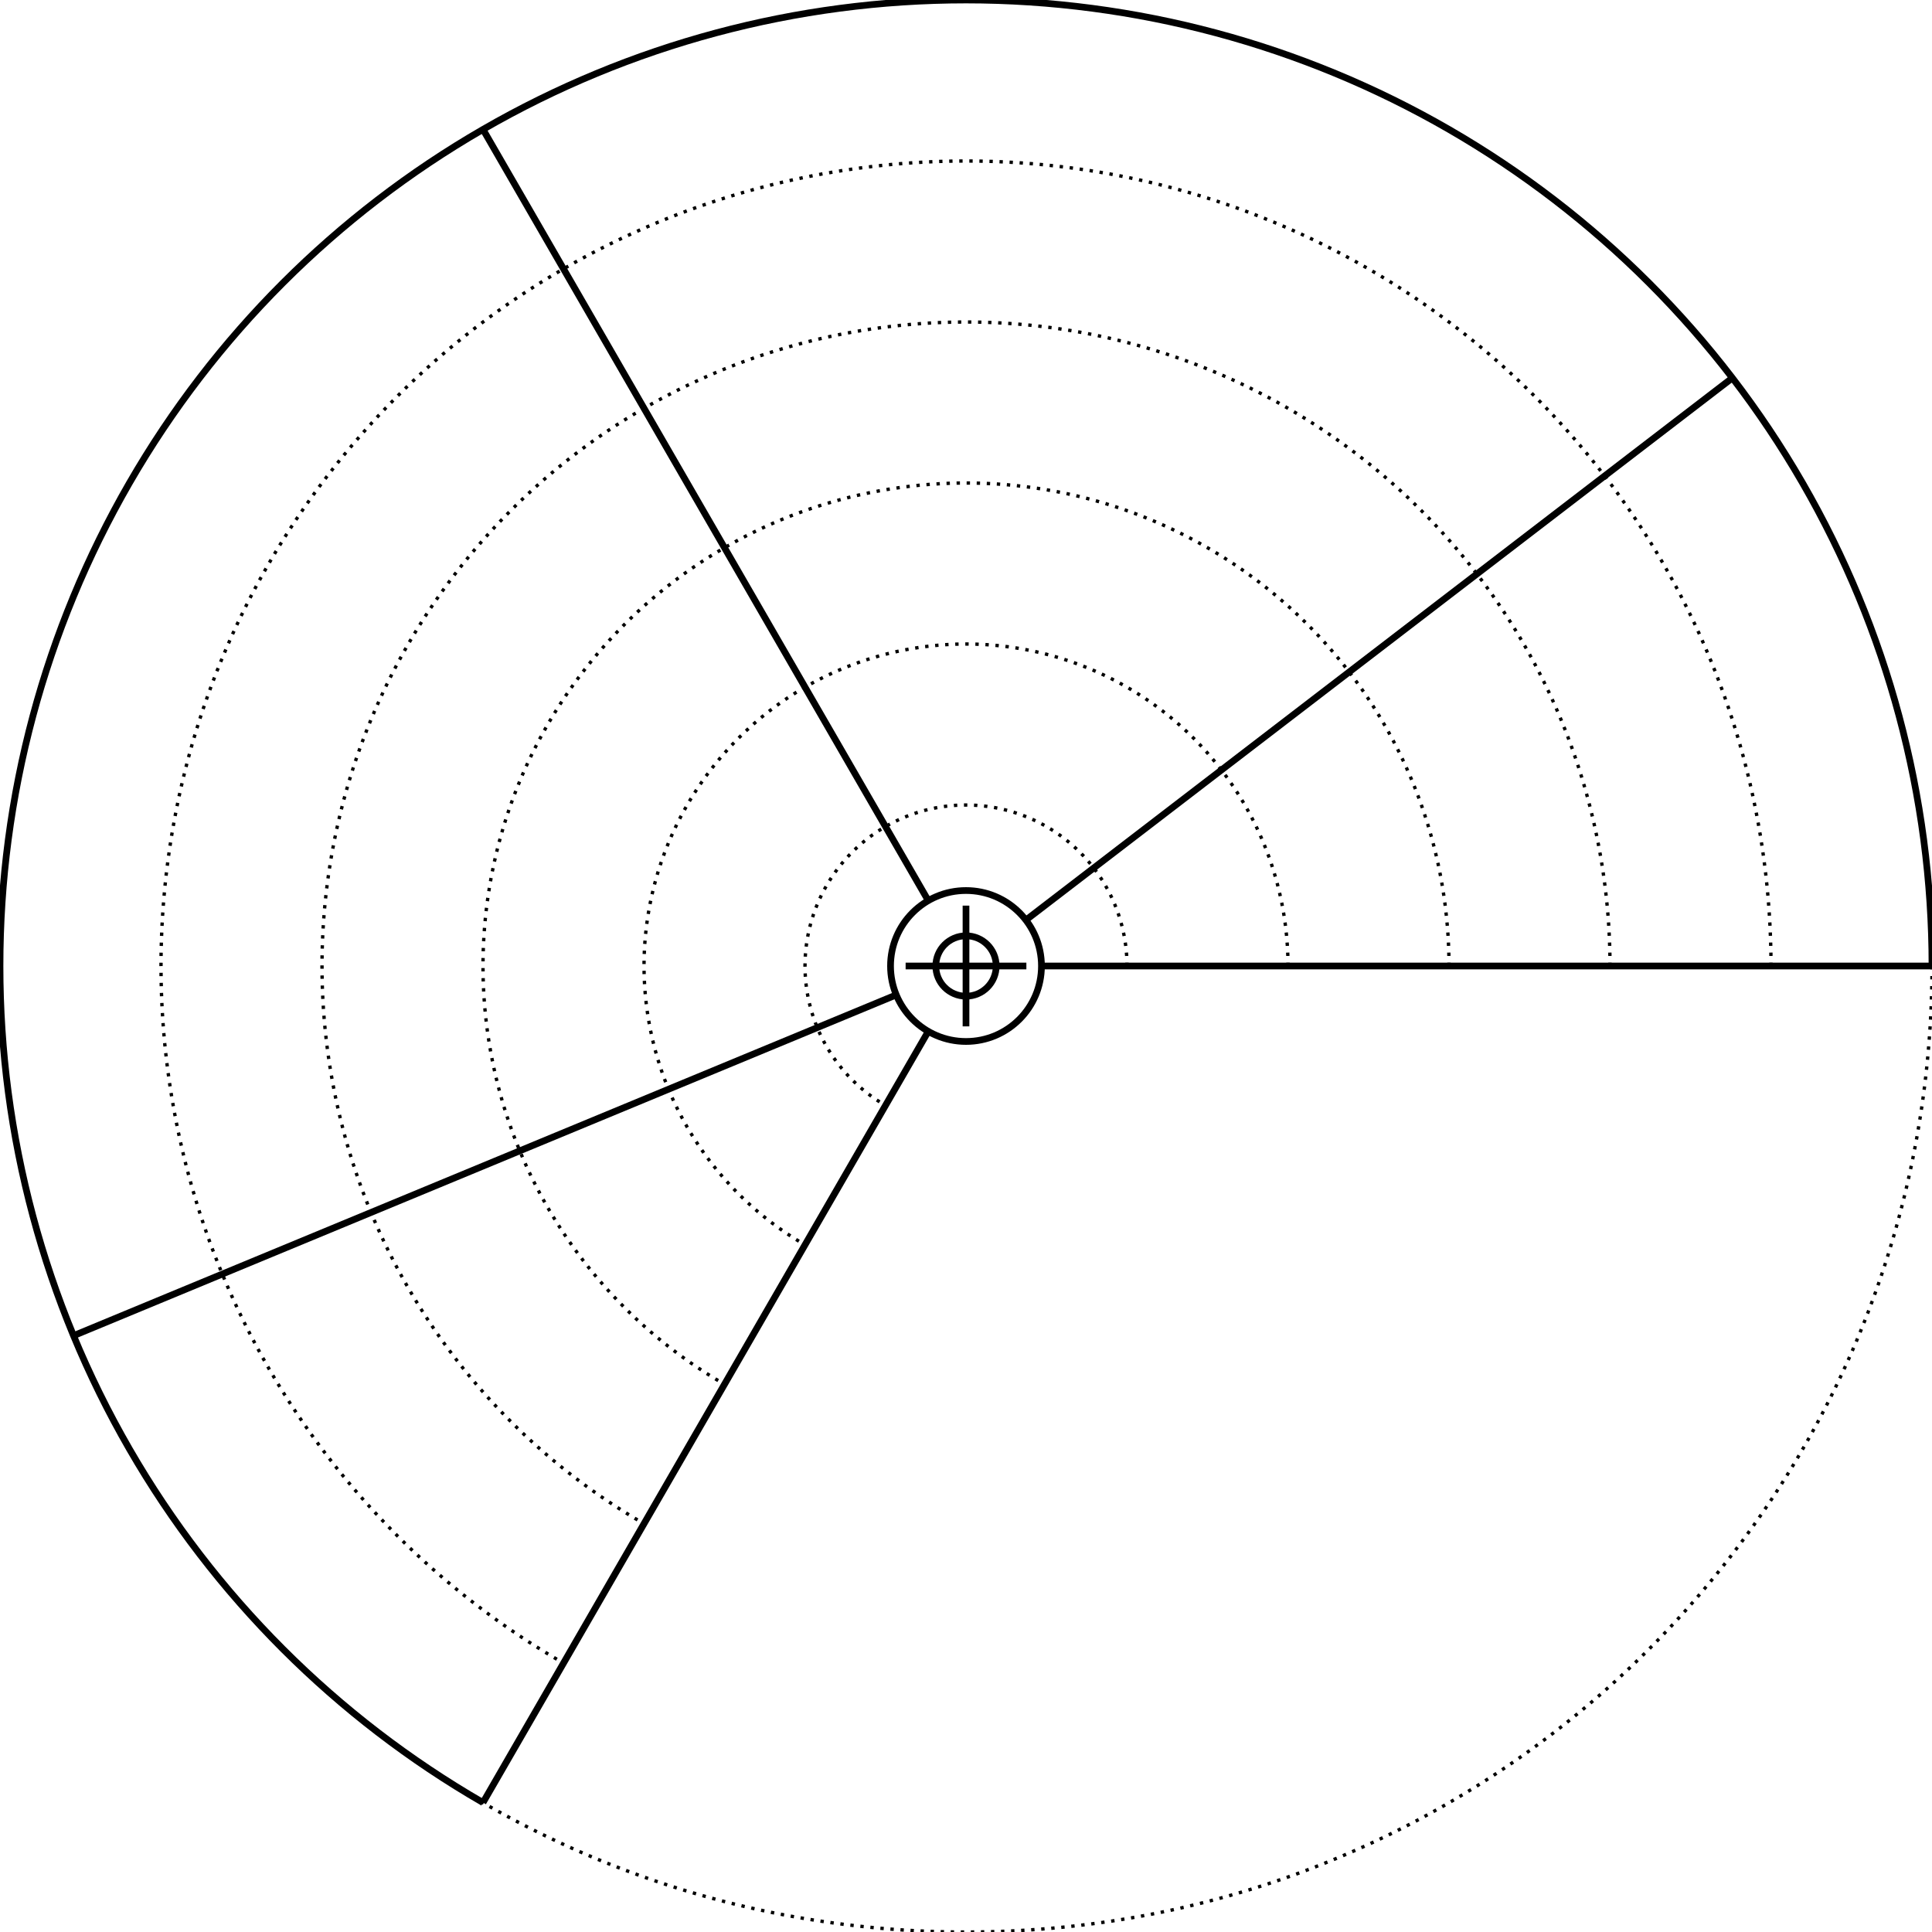
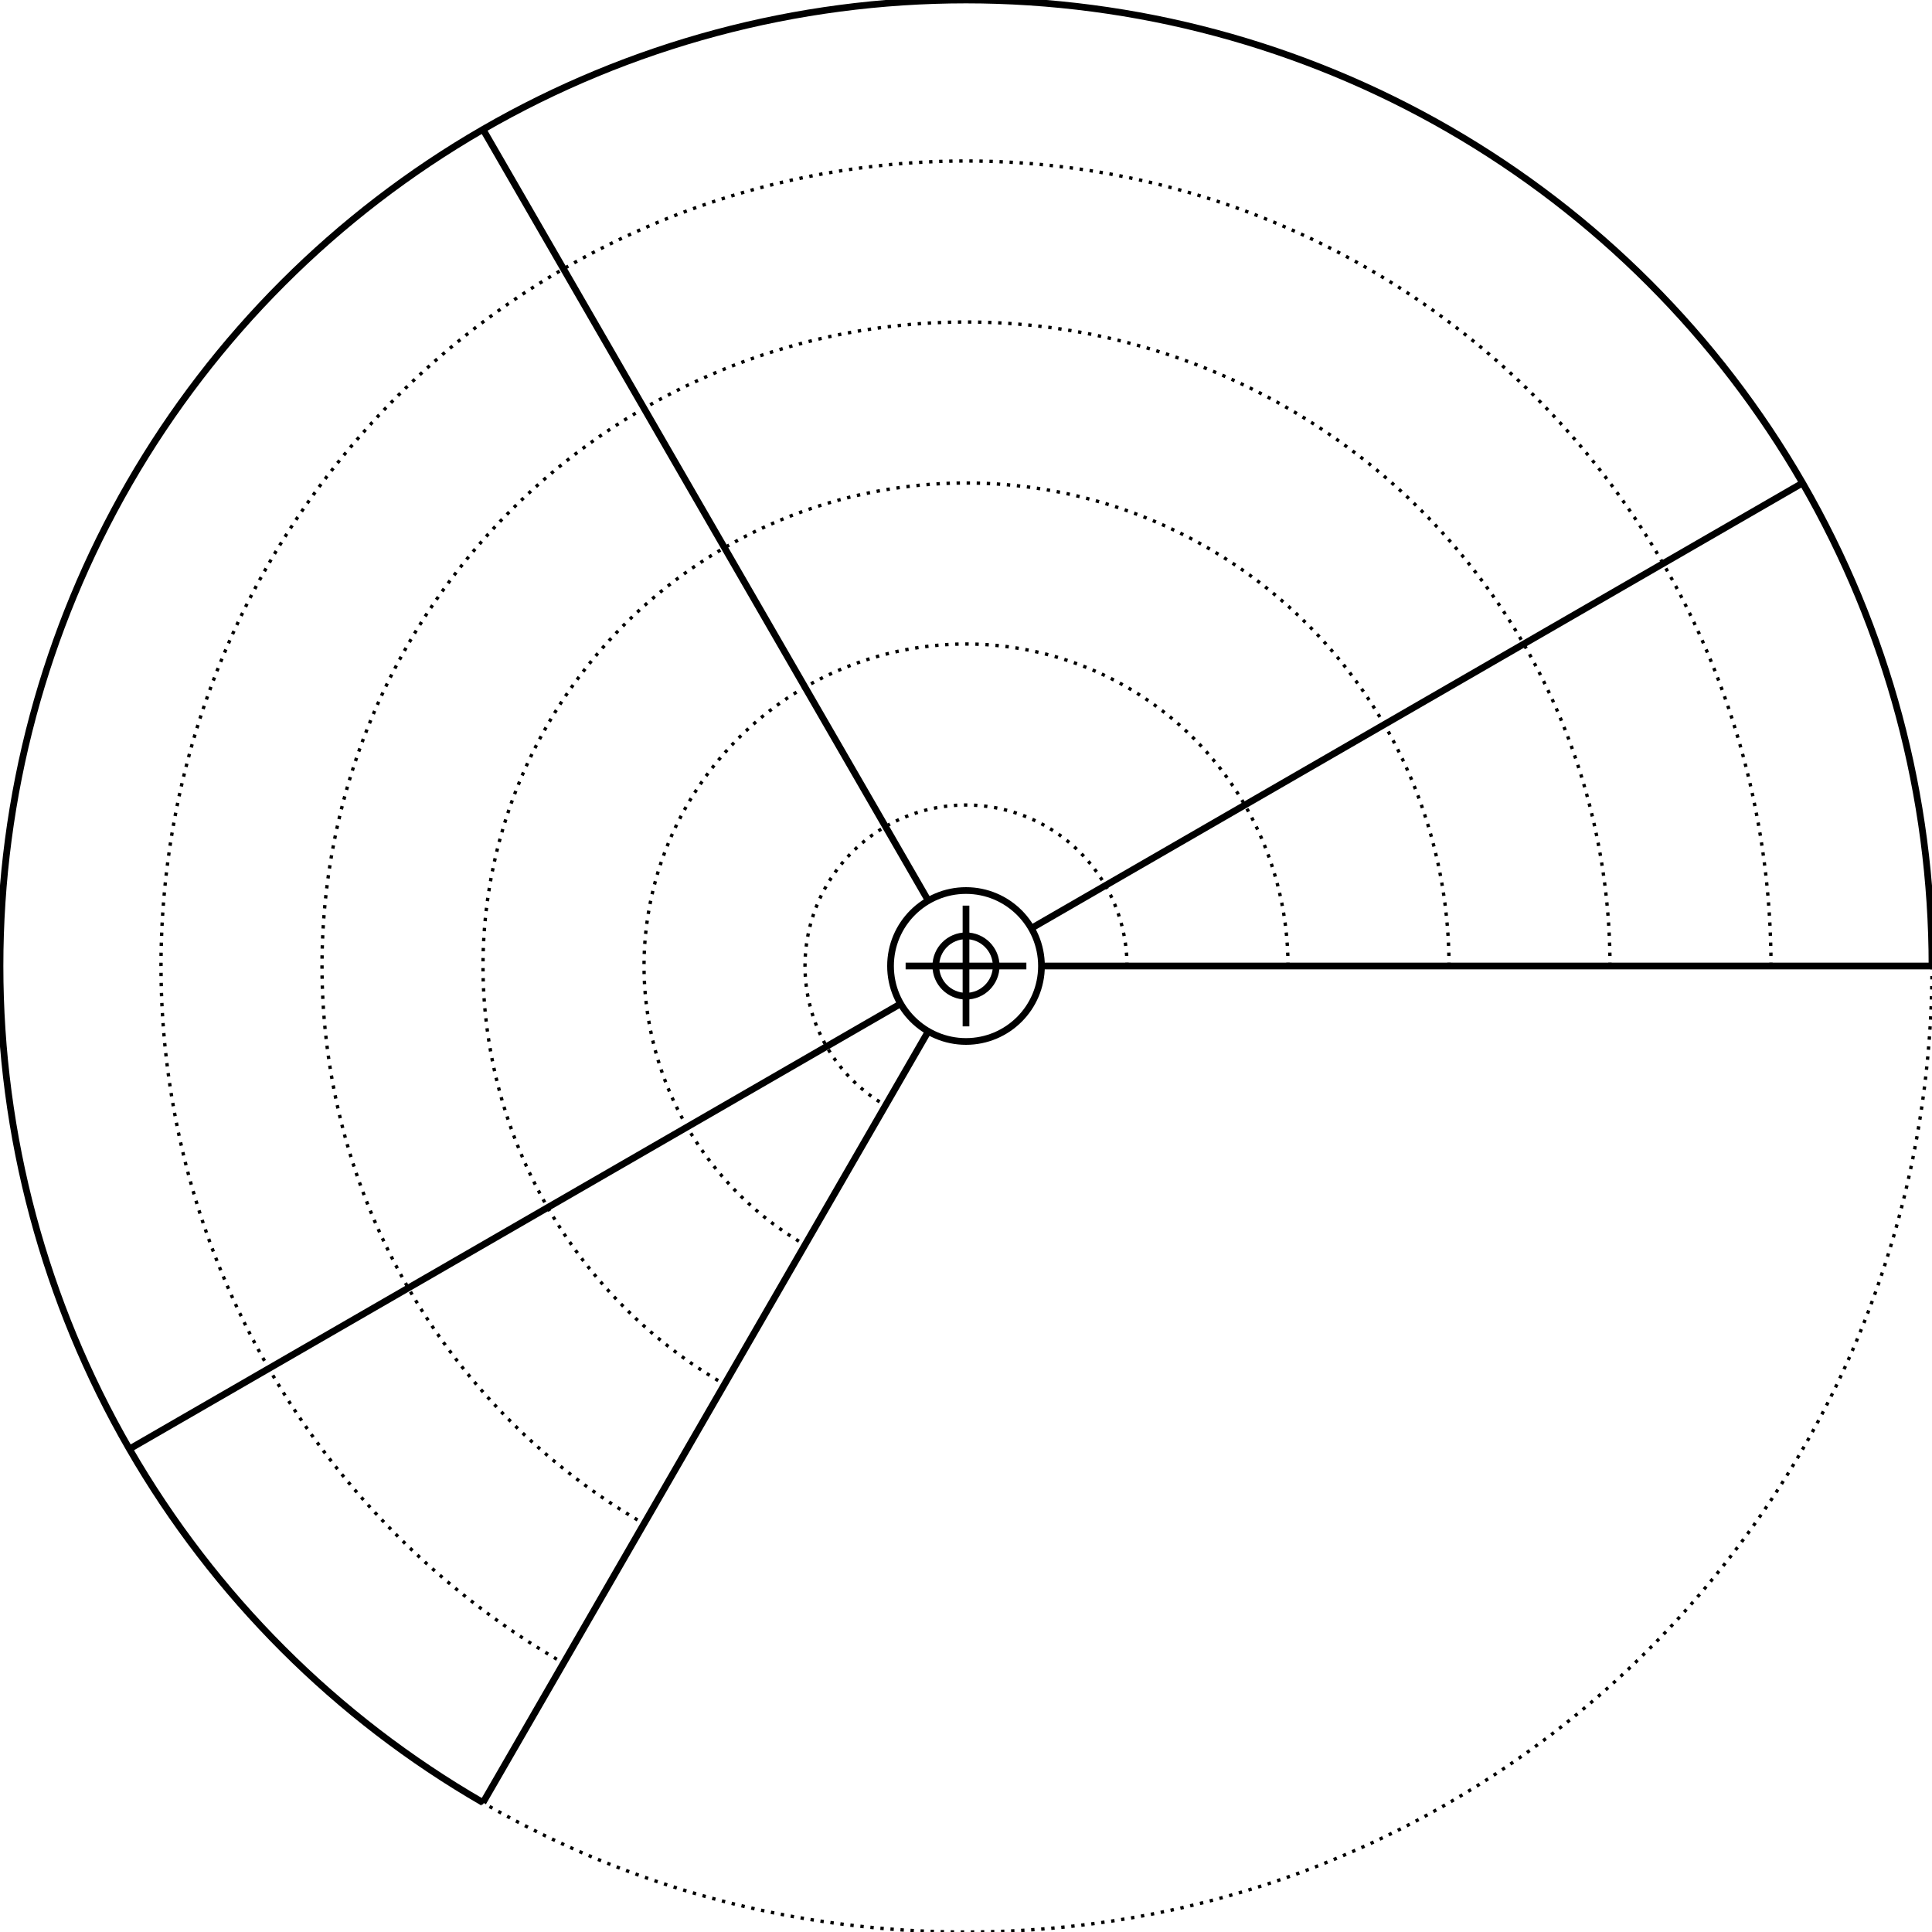
<svg xmlns="http://www.w3.org/2000/svg" width="576" height="576" viewBox="0 0 576 576">
  <style>
    .primary {
        fill: none;
        stroke-width: 2px;
        stroke: #000000;
    }
    .secondary {
        fill: none;
        stroke-width: 1px;
        stroke: #000000;
        stroke-miterlimit: 4;
        stroke-dasharray: 1, 2;
        stroke-dashoffset: 0;
    }
    </style>
  <g id="ruler">
    <circle class="secondary" cx="288" cy="288" r="288" />
    <circle class="primary" cx="288" cy="288" r="9" />
    <circle class="primary" cx="288" cy="288" r="22.5" />
    <line class="primary" x1="270" y1="288" x2="306" y2="288" />
    <line class="primary" x1="288" y1="270" x2="288" y2="306" />
    <path class="primary" d="M576.0 288.0 A 288 288 0 0 0 576.0 288.0 A 288 288 0 0 0 537.415 144 A 288 288 0 0 0 432.0 38.585 A 288 288 0 0 0 288.0 0.0 A 288 288 0 0 0 144 38.585 A 288 288 0 0 0 38.585 144 A 288 288 0 0 0 0.0 288 A 288 288 0 0 0 38.585 432.0 A 288 288 0 0 0 144 537.415" />
    <path class="secondary" d="M336.0 288.0 A 48.0 48.0 0 0 0 336.0 288.0 A 48.0 48.0 0 0 0 329.569 264.0 A 48.0 48.0 0 0 0 312.0 246.431 A 48.0 48.0 0 0 0 288.0 240.0 A 48.0 48.0 0 0 0 264.0 246.431 A 48.0 48.0 0 0 0 246.431 264.0 A 48.0 48.0 0 0 0 240.0 288.0 A 48.0 48.0 0 0 0 246.431 312.0 A 48.0 48.0 0 0 0 264.0 329.569" />
    <path class="secondary" d="M384.0 288.0 A 96.0 96.0 0 0 0 384.0 288.0 A 96.0 96.0 0 0 0 371.138 240.0 A 96.0 96.0 0 0 0 336.0 204.862 A 96.0 96.0 0 0 0 288.0 192.0 A 96.0 96.0 0 0 0 240 204.862 A 96.0 96.0 0 0 0 204.862 240.0 A 96.0 96.0 0 0 0 192.0 288.0 A 96.0 96.0 0 0 0 204.862 336.0 A 96.0 96.0 0 0 0 240 371.138" />
    <path class="secondary" d="M432.0 288.0 A 144.0 144.0 0 0 0 432.0 288.0 A 144.0 144.0 0 0 0 412.708 216.0 A 144.0 144.0 0 0 0 360.0 163.292 A 144.0 144.0 0 0 0 288.0 144.0 A 144.0 144.0 0 0 0 216 163.292 A 144.0 144.0 0 0 0 163.292 216.0 A 144.0 144.0 0 0 0 144.0 288.0 A 144.0 144.0 0 0 0 163.292 360.0 A 144.0 144.0 0 0 0 216 412.708" />
    <path class="secondary" d="M480.0 288.0 A 192.0 192.0 0 0 0 480.0 288.0 A 192.0 192.0 0 0 0 454.277 192.0 A 192.0 192.0 0 0 0 384.0 121.723 A 192.0 192.0 0 0 0 288.0 96.0 A 192.0 192.0 0 0 0 192 121.723 A 192.0 192.0 0 0 0 121.723 192.0 A 192.0 192.0 0 0 0 96.0 288.0 A 192.0 192.0 0 0 0 121.723 384.0 A 192.0 192.0 0 0 0 192 454.277" />
    <path class="secondary" d="M528.0 288.0 A 240.0 240.0 0 0 0 528.0 288.0 A 240.0 240.0 0 0 0 495.846 168.0 A 240.0 240.0 0 0 0 408.0 80.154 A 240.0 240.0 0 0 0 288.0 48.0 A 240.0 240.0 0 0 0 168 80.154 A 240.0 240.0 0 0 0 80.154 168.0 A 240.0 240.0 0 0 0 48.0 288 A 240.0 240.0 0 0 0 80.154 408.0 A 240.0 240.0 0 0 0 168 495.846" />
    <line class="primary" x1="310.5" y1="288.0" x2="576.0" y2="288.0" />
-     <line class="primary" x1="305.85" y1="274.303" x2="516.486" y2="112.677" />
+     <line class="primary" x1="307.486" y1="276.75" x2="537.415" y2="144" />
    <line class="primary" x1="276.75" y1="268.514" x2="144" y2="38.585" />
-     <line class="primary" x1="267.213" y1="296.61" x2="21.923" y2="398.213" />
+     <line class="primary" x1="268.514" y1="299.25" x2="38.585" y2="432.0" />
    <line class="primary" x1="276.75" y1="307.486" x2="144" y2="537.415" />
  </g>
</svg>
